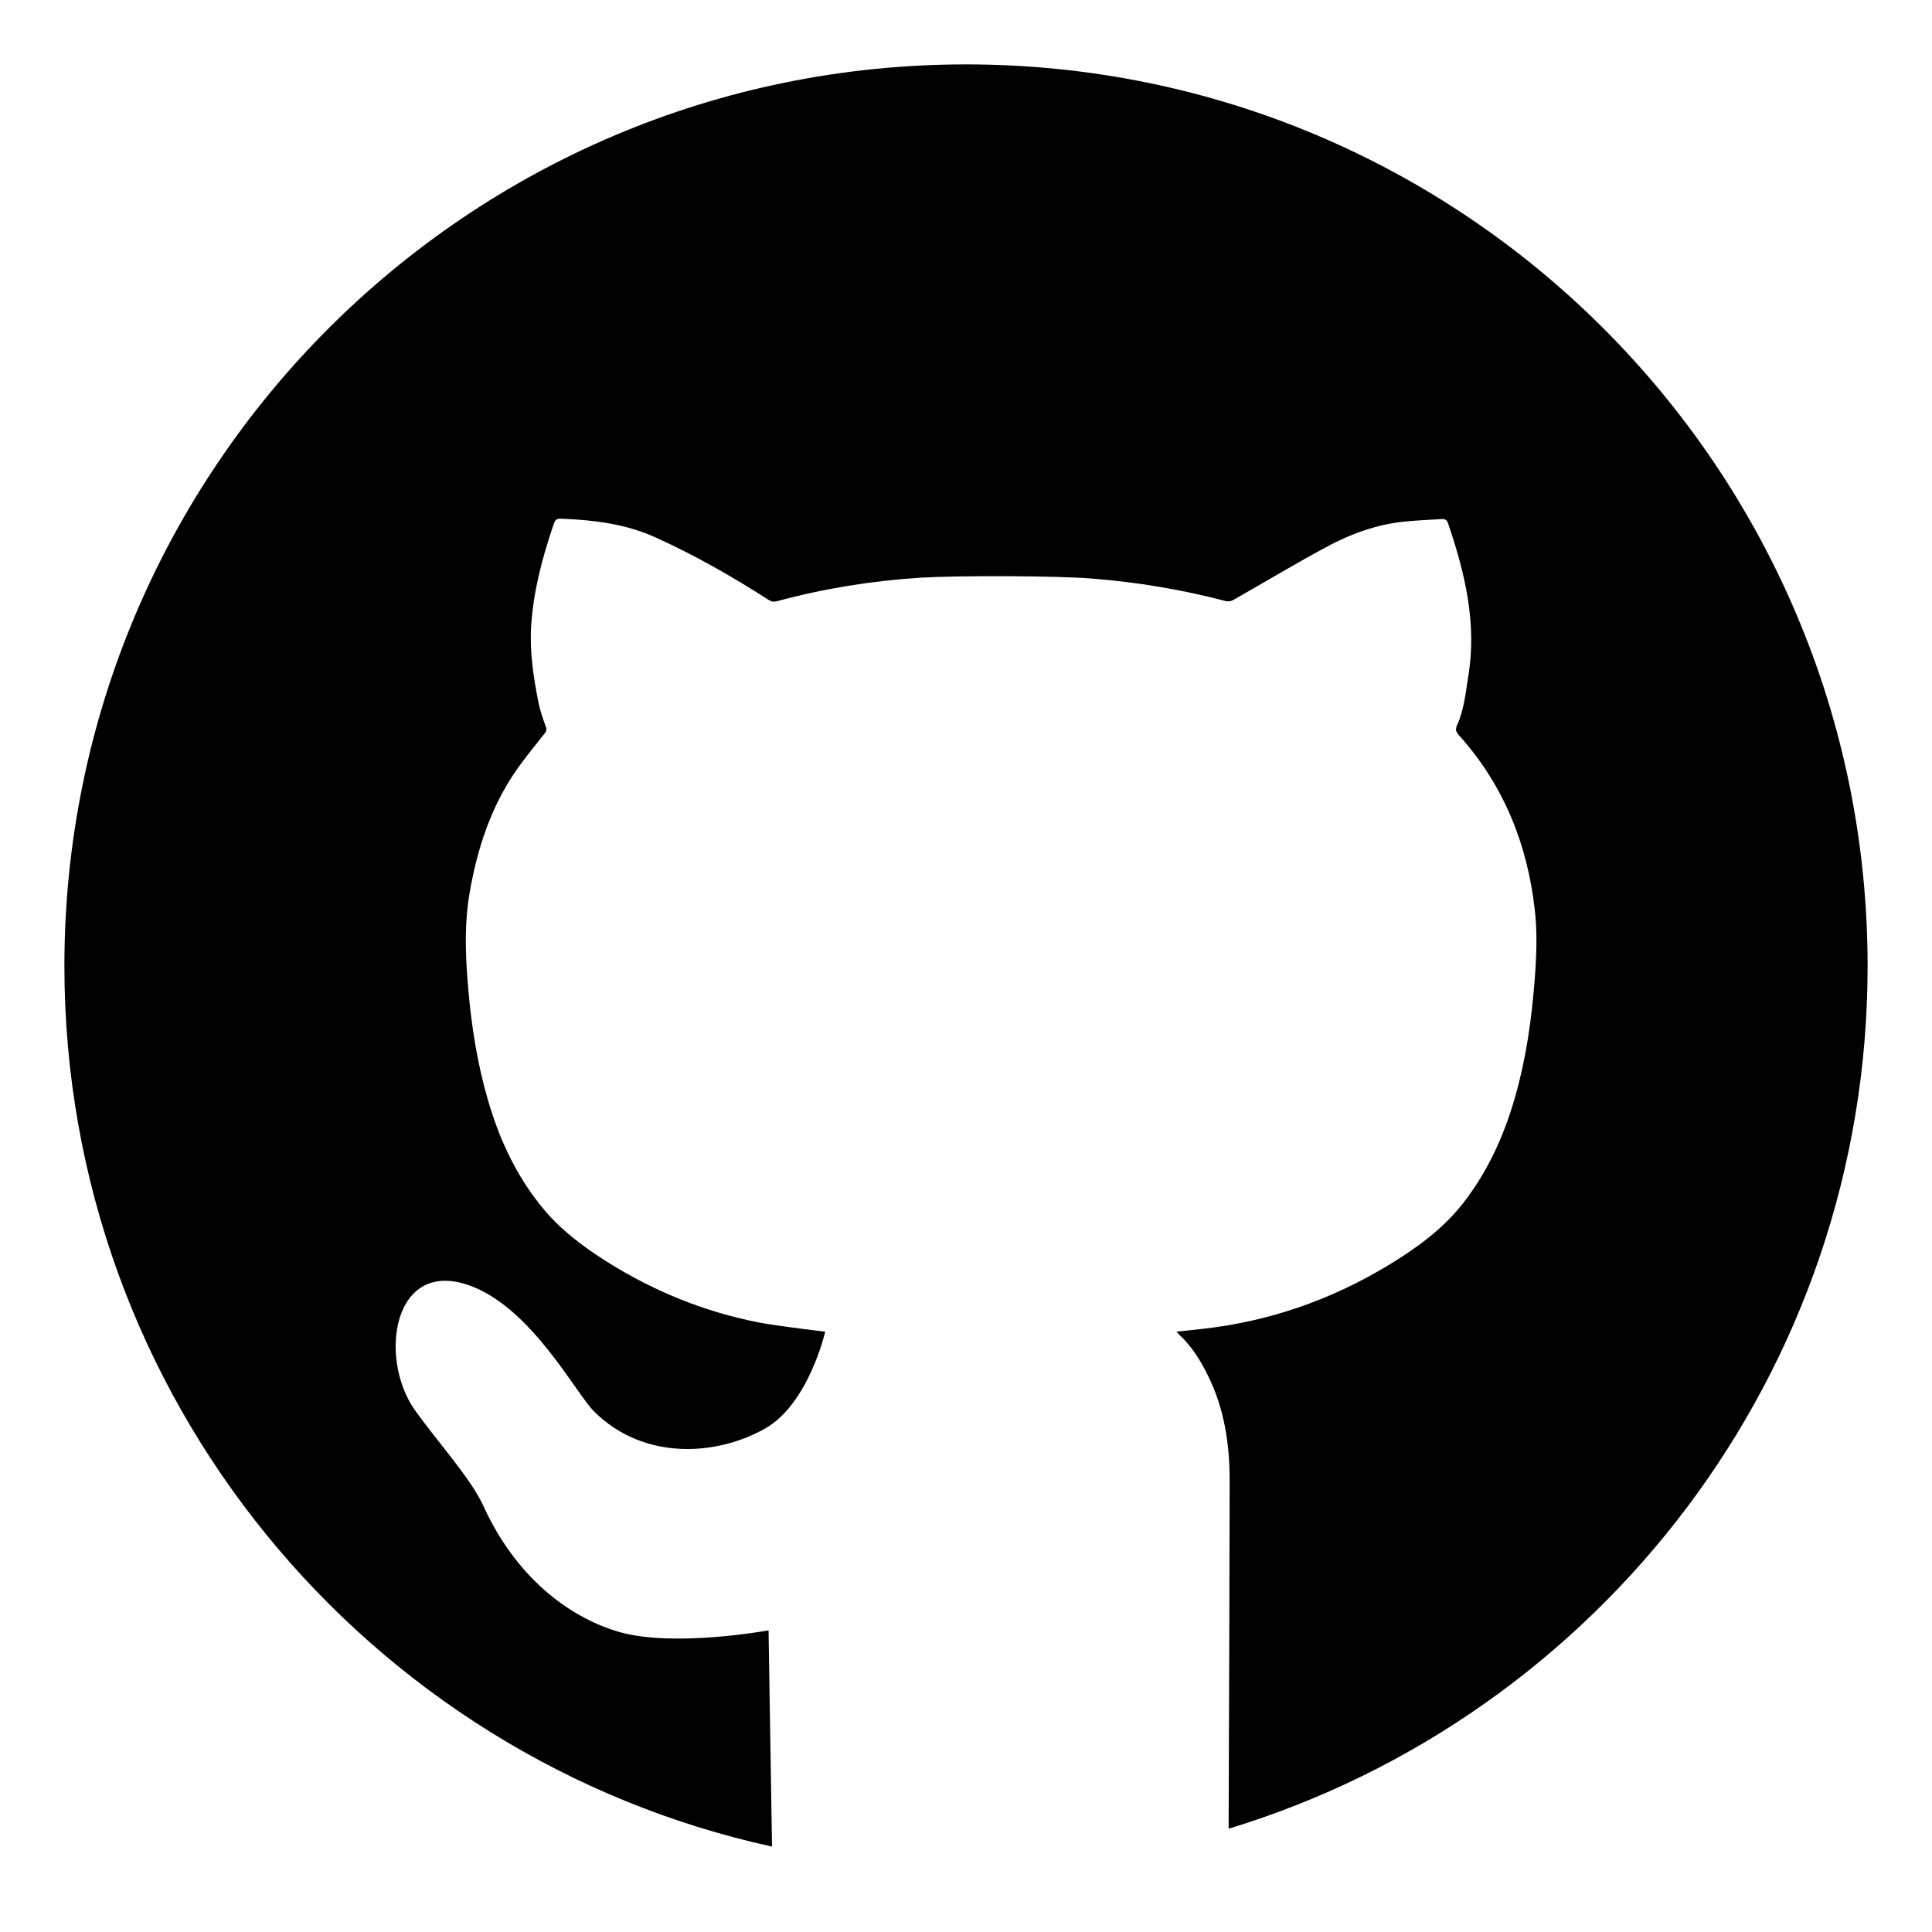
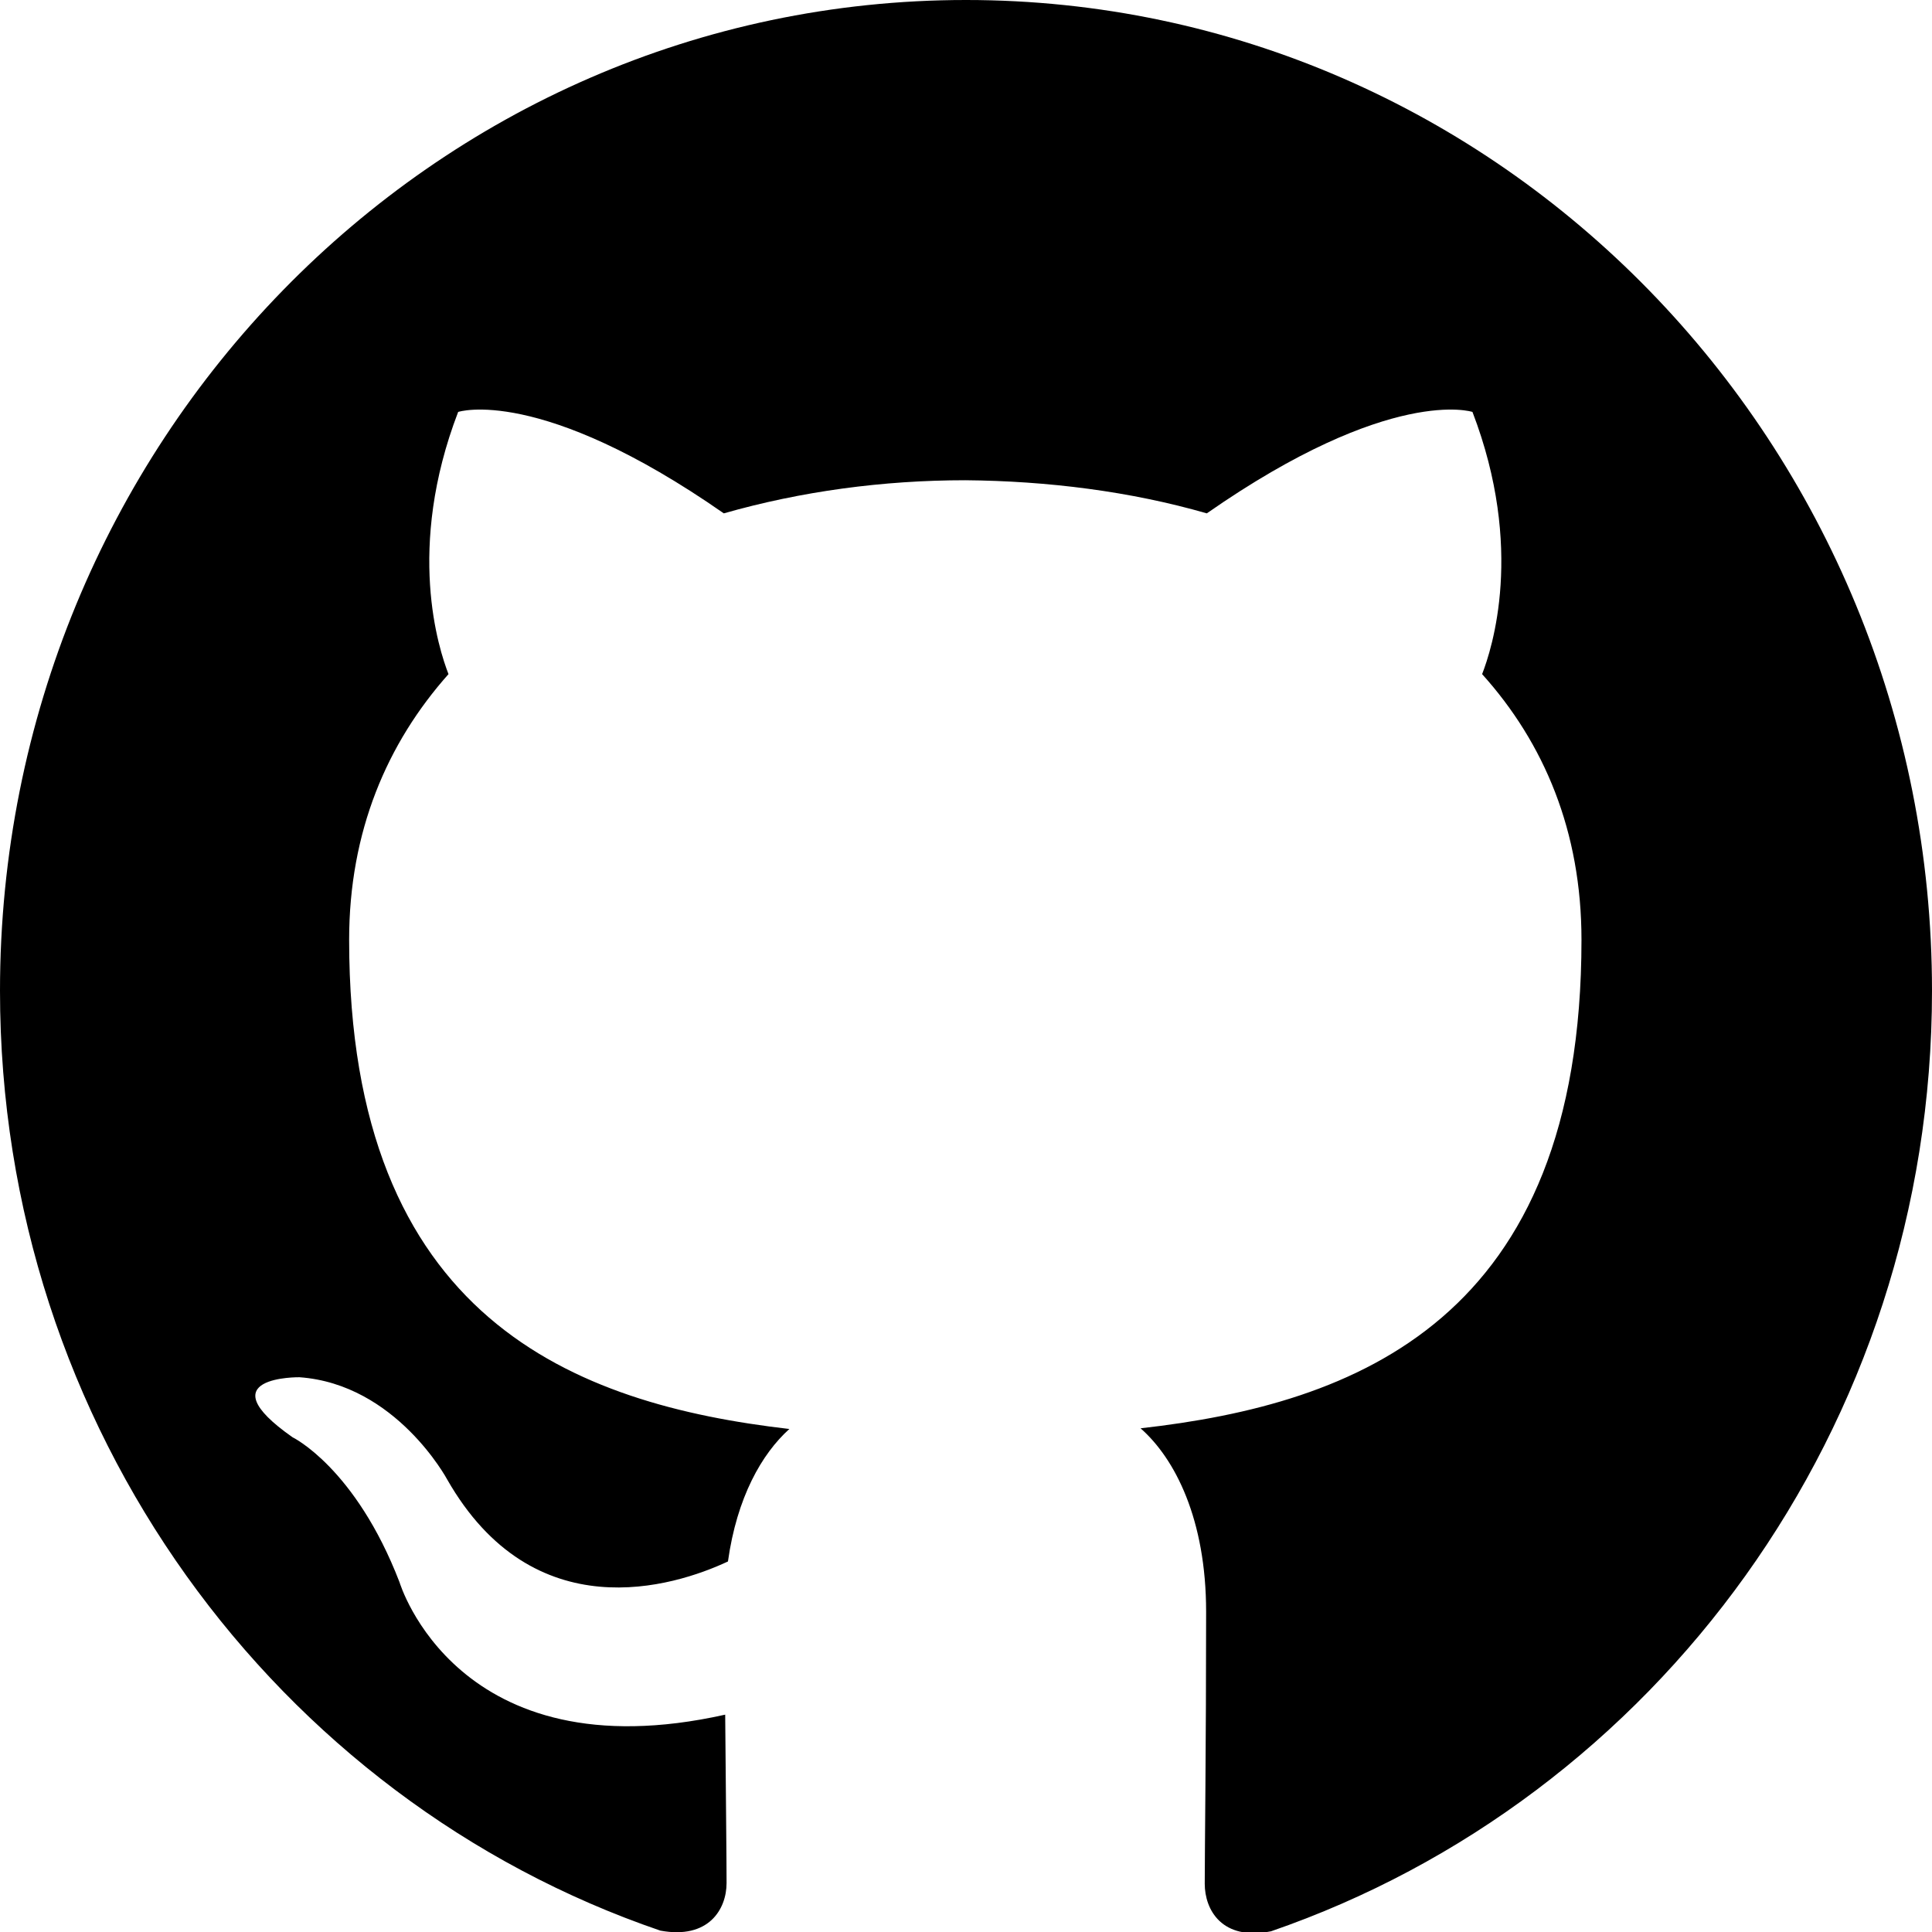
- <svg xmlns="http://www.w3.org/2000/svg" version="1.1" id="icon-repooctocat" x="0px" y="0px" viewBox="0 0 15 15" style="enable-background:new 0 0 15 15;" xml:space="preserve" width="30px" height="30px">
-   <path id="repooctocat" class="st0" d="M7.5,0.5c-3.866,0-7,3.134-7,7c0,3.349,2.352,6.148,5.494,6.837l-0.027-1.679  c0,0-0.738,0.136-1.165,0.011c-0.32-0.093-0.77-0.365-1.049-0.977c-0.1-0.218-0.351-0.49-0.531-0.743  c-0.287-0.402-0.173-1.191,0.433-0.965c0.475,0.177,0.816,0.834,0.956,0.973C5,11.346,5.571,11.302,5.942,11.09  c0.337-0.192,0.465-0.751,0.465-0.751s-0.363-0.042-0.519-0.072c-0.421-0.083-0.812-0.242-1.176-0.471  C4.531,9.681,4.359,9.554,4.221,9.388C4.039,9.17,3.912,8.921,3.823,8.652C3.729,8.368,3.676,8.076,3.645,7.779  C3.617,7.496,3.598,7.214,3.646,6.932c0.06-0.345,0.166-0.672,0.369-0.961c0.067-0.095,0.141-0.184,0.213-0.276  c0.013-0.017,0.019-0.029,0.01-0.052C4.216,5.582,4.194,5.52,4.181,5.456c-0.039-0.197-0.07-0.395-0.057-0.597  c0.017-0.266,0.084-0.521,0.169-0.772c0.02-0.059,0.022-0.062,0.085-0.059C4.625,4.039,4.866,4.07,5.093,4.174  c0.304,0.138,0.592,0.302,0.872,0.482c0.022,0.014,0.04,0.019,0.066,0.012C6.397,4.569,6.77,4.509,7.148,4.485  C7.43,4.468,8.197,4.469,8.479,4.492C8.83,4.52,9.176,4.577,9.517,4.667c0.017,0.004,0.04,0.001,0.055-0.007  c0.24-0.136,0.477-0.279,0.72-0.41c0.196-0.106,0.404-0.182,0.629-0.202c0.09-0.008,0.181-0.013,0.272-0.018  c0.022-0.001,0.04,0.004,0.049,0.031c0.131,0.385,0.226,0.775,0.158,1.187c-0.021,0.129-0.032,0.261-0.087,0.381  c-0.015,0.034-0.01,0.053,0.014,0.079c0.347,0.386,0.531,0.843,0.589,1.355c0.021,0.183,0.013,0.366-0.001,0.548  c-0.024,0.307-0.067,0.61-0.152,0.907s-0.21,0.574-0.4,0.819c-0.159,0.205-0.366,0.354-0.585,0.487  c-0.447,0.27-0.928,0.437-1.448,0.494c-0.063,0.007-0.126,0.014-0.195,0.021c0.008,0.01,0.012,0.015,0.017,0.02  c0.099,0.091,0.169,0.203,0.227,0.322c0.127,0.256,0.168,0.532,0.168,0.813c0,0.347-0.004,1.725-0.008,2.704  C12.41,13.325,14.5,10.657,14.5,7.5C14.5,3.634,11.366,0.5,7.5,0.5z" />
+ <svg xmlns="http://www.w3.org/2000/svg" version="1.1" id="GitHub-Logo" x="0px" y="0px" viewBox="0 0 28 28" style="enable-background:new 0 0 28 28;" xml:space="preserve">
+   <style type="text/css">
+ 	.st0{fill-rule:evenodd;clip-rule:evenodd;}
+ </style>
+   <path class="st0" d="M14,0C6.27,0,0,6.43,0,14.36c0,6.34,4.01,11.72,9.57,13.62c0.7,0.13,0.96-0.31,0.96-0.69  c0-0.34-0.01-1.24-0.02-2.44c-3.89,0.87-4.72-1.92-4.72-1.92c-0.64-1.66-1.55-2.1-1.55-2.1c-1.27-0.89,0.1-0.87,0.1-0.87  c1.4,0.1,2.14,1.48,2.14,1.48c1.25,2.19,3.28,1.56,4.07,1.19c0.13-0.93,0.49-1.56,0.89-1.92c-3.11-0.36-6.38-1.59-6.38-7.09  c0-1.57,0.55-2.85,1.44-3.85c-0.14-0.36-0.62-1.82,0.14-3.8c0,0,1.18-0.39,3.85,1.47c1.12-0.32,2.31-0.48,3.5-0.48  c1.19,0.01,2.39,0.16,3.5,0.48c2.67-1.86,3.85-1.47,3.85-1.47c0.76,1.98,0.28,3.44,0.14,3.8c0.9,1,1.44,2.28,1.44,3.85  c0,5.51-3.27,6.73-6.39,7.08c0.5,0.44,0.95,1.32,0.95,2.66c0,1.92-0.02,3.47-0.02,3.94c0,0.38,0.25,0.83,0.96,0.69  C23.99,26.07,28,20.7,28,14.36C28,6.43,21.73,0,14,0z" />
</svg>
